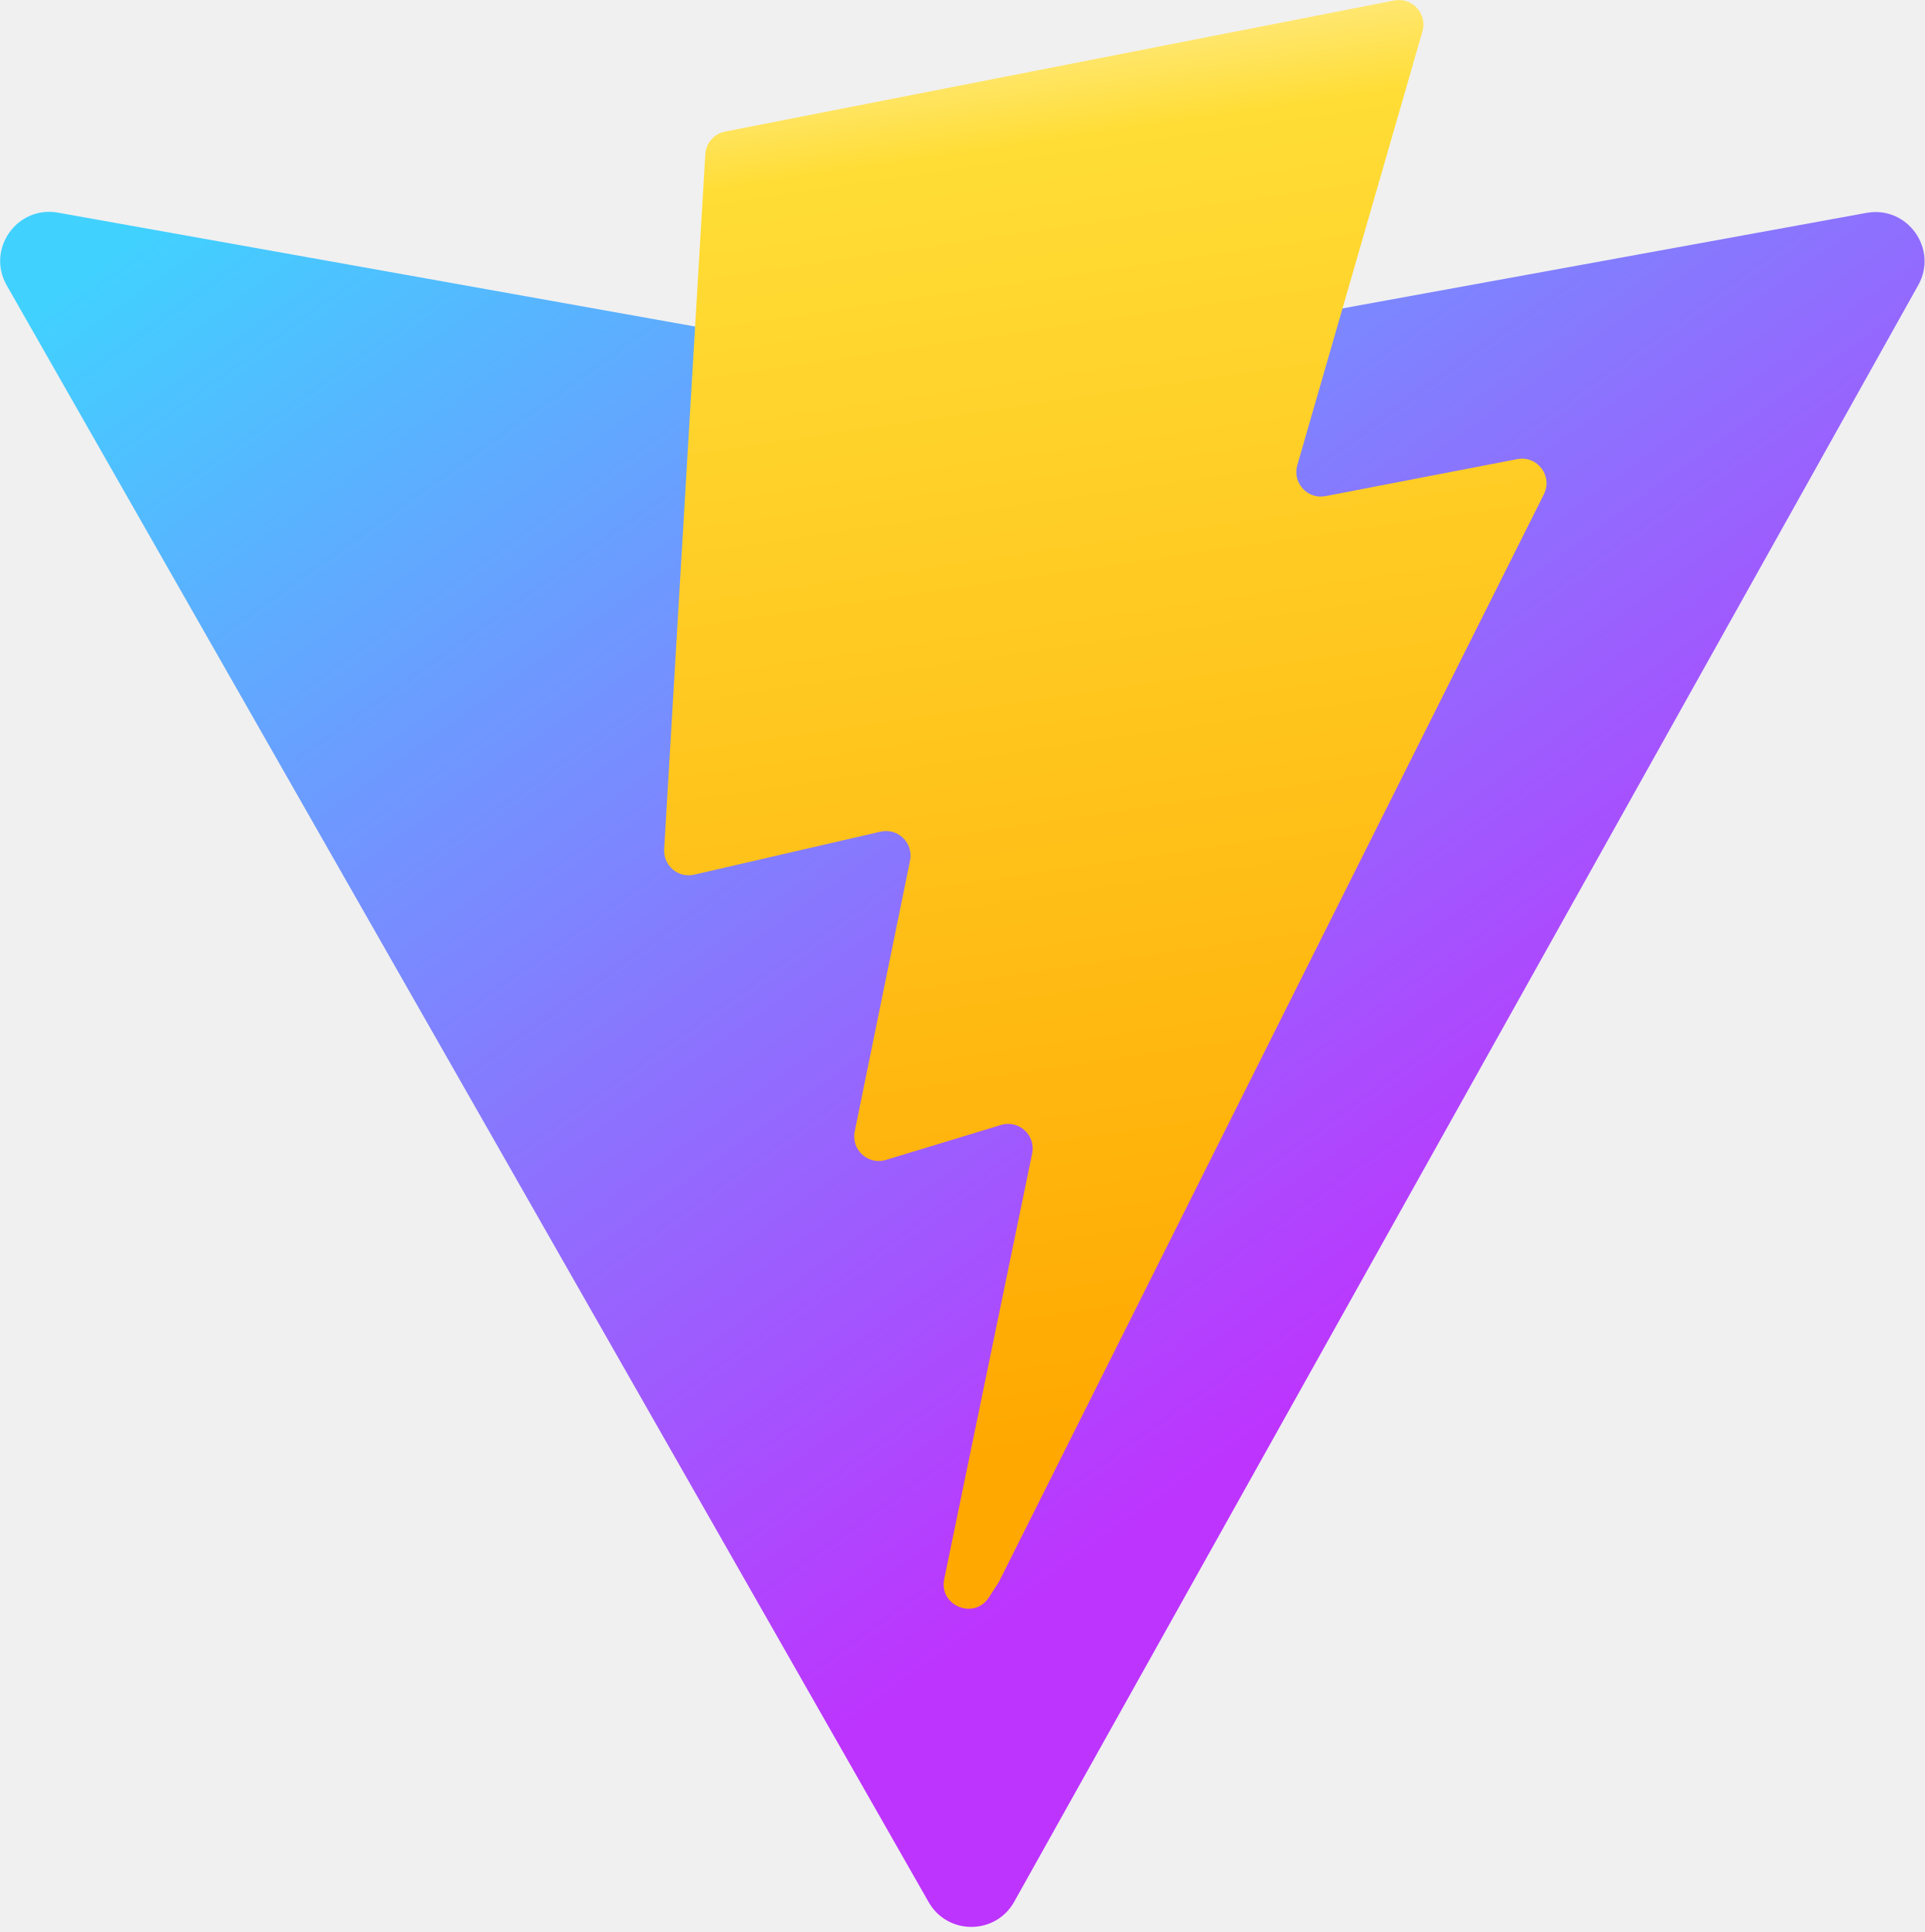
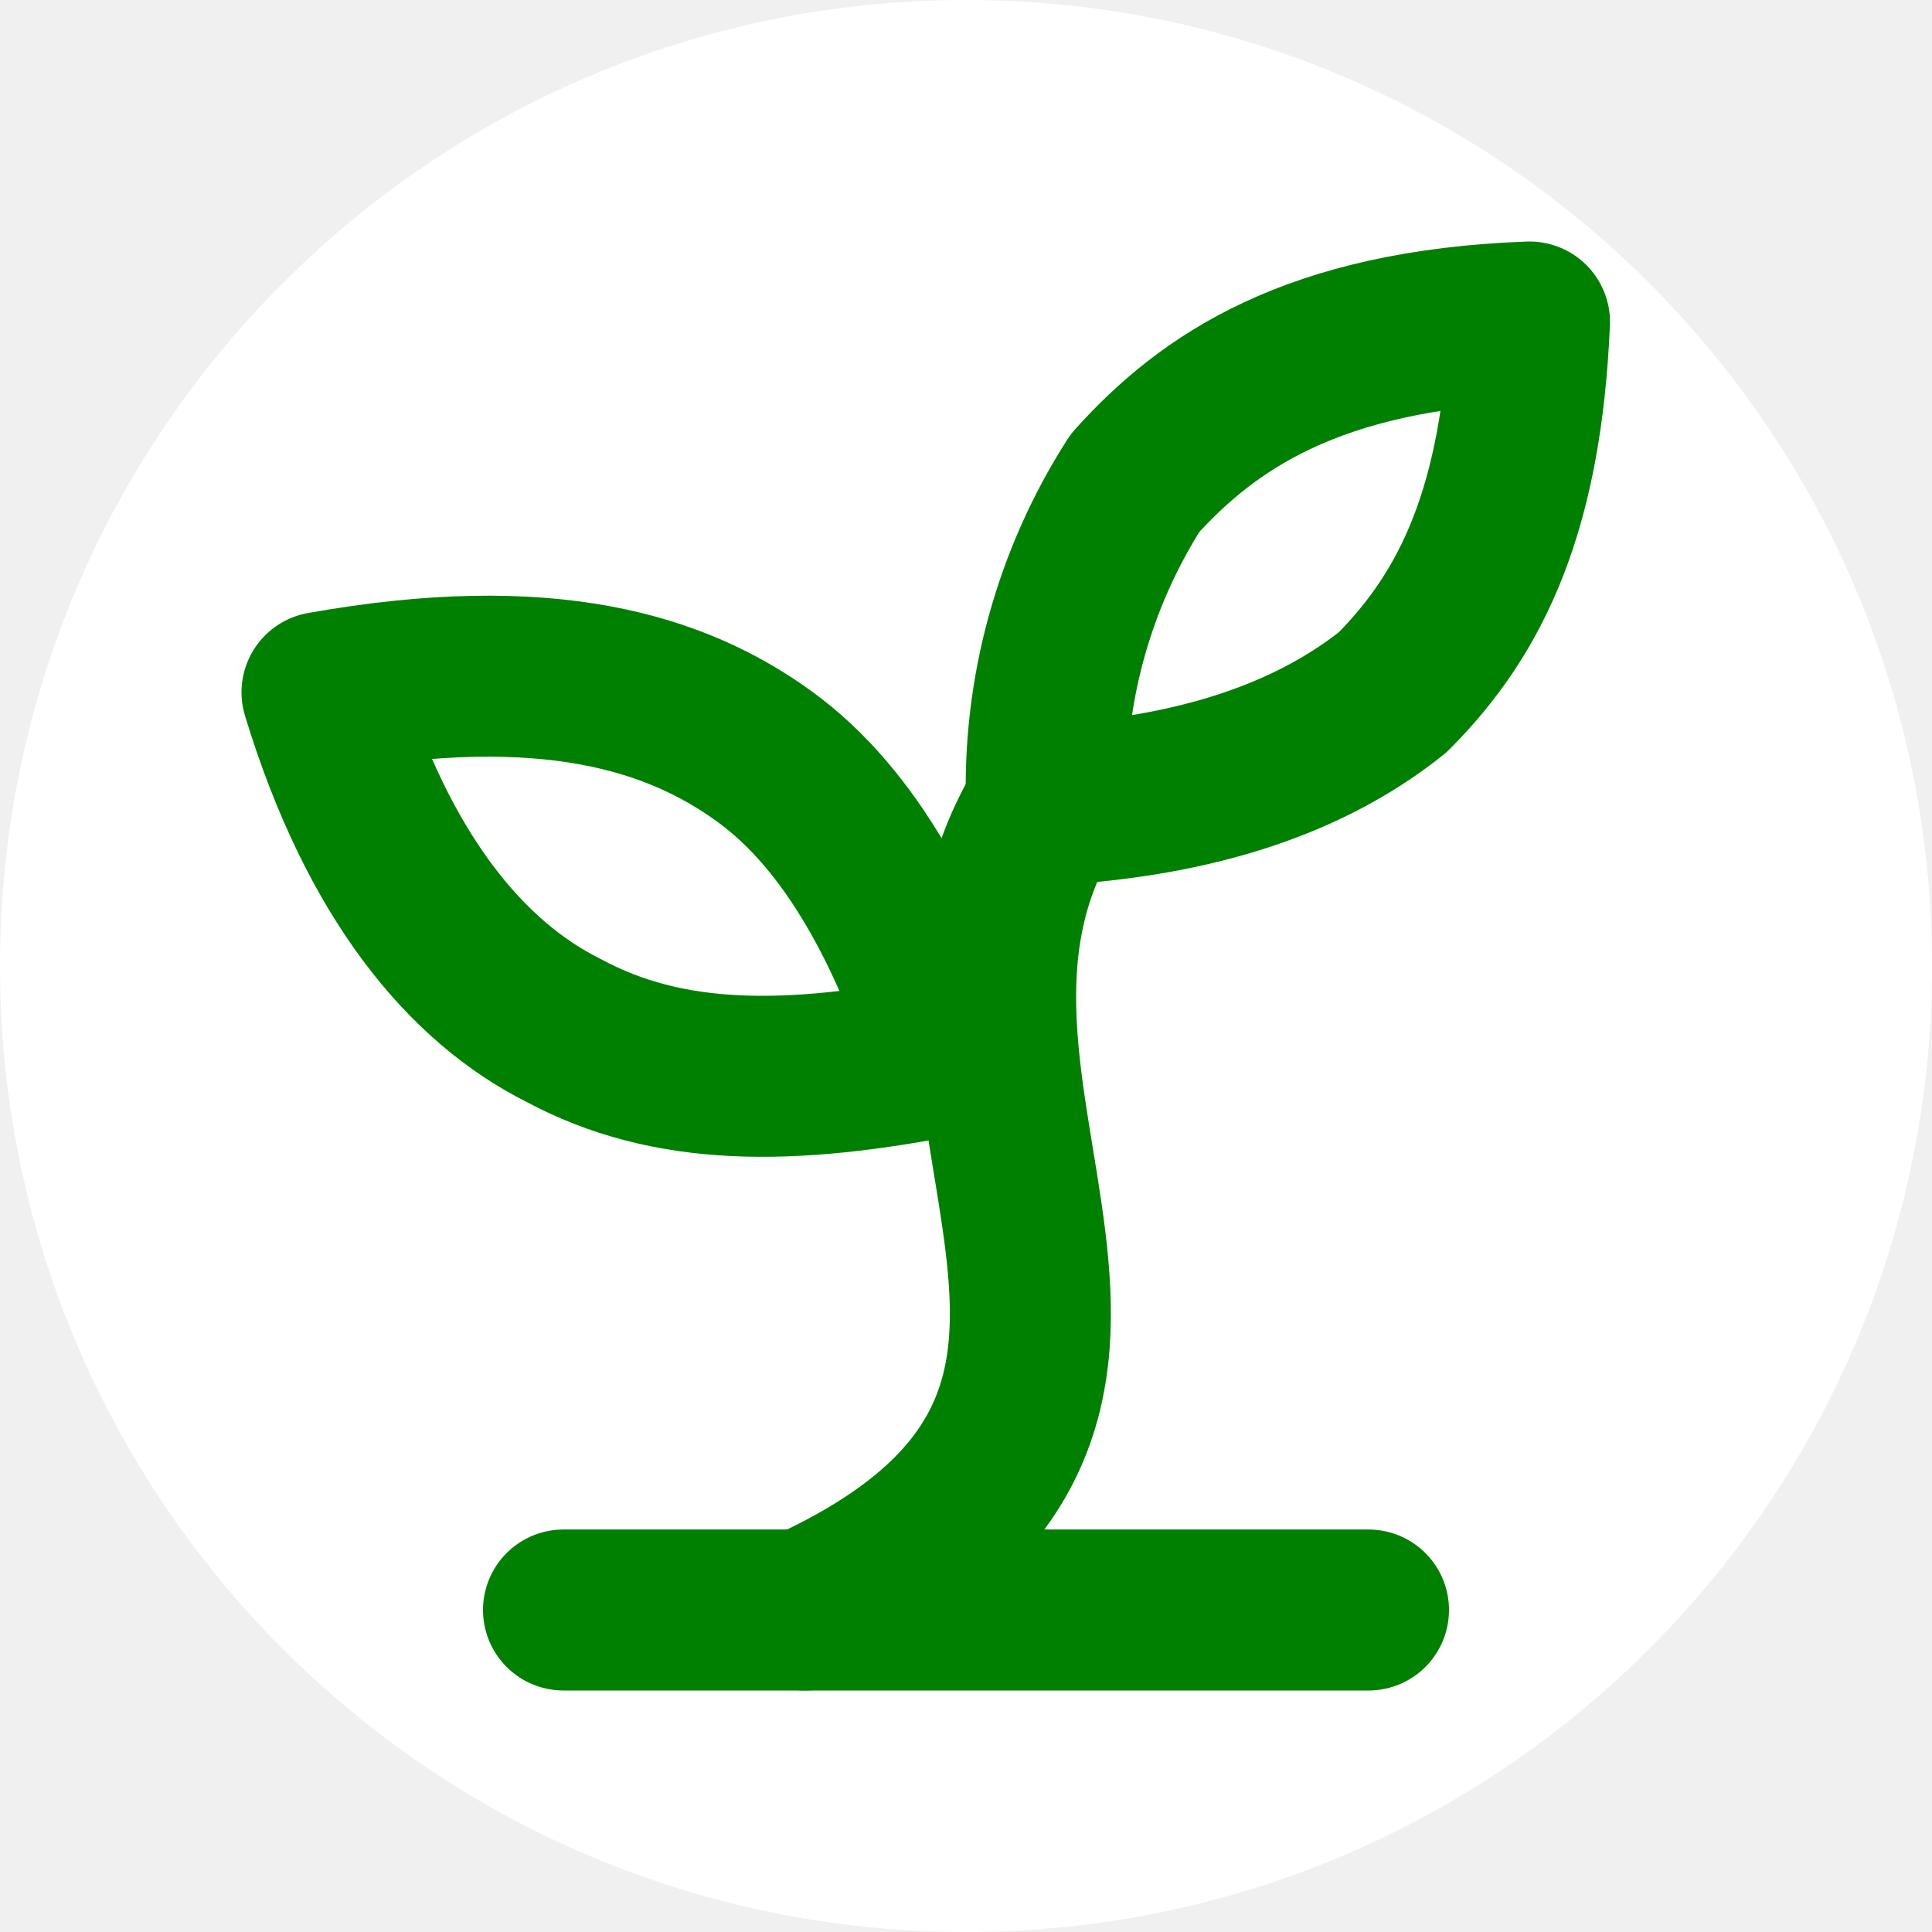
- <svg xmlns="http://www.w3.org/2000/svg" aria-hidden="true" role="img" class="iconify iconify--logos" width="31.88" height="32" preserveAspectRatio="xMidYMid meet" viewBox="0 0 256 257">
-   <defs>
-     <linearGradient id="IconifyId1813088fe1fbc01fb466" x1="-.828%" x2="57.636%" y1="7.652%" y2="78.411%">
-       <stop offset="0%" stop-color="#41D1FF" />
-       <stop offset="100%" stop-color="#BD34FE" />
-     </linearGradient>
-     <linearGradient id="IconifyId1813088fe1fbc01fb467" x1="43.376%" x2="50.316%" y1="2.242%" y2="89.03%">
-       <stop offset="0%" stop-color="#FFEA83" />
-       <stop offset="8.333%" stop-color="#FFDD35" />
-       <stop offset="100%" stop-color="#FFA800" />
-     </linearGradient>
-   </defs>
-   <path fill="url(#IconifyId1813088fe1fbc01fb466)" d="M255.153 37.938L134.897 252.976c-2.483 4.44-8.862 4.466-11.382.048L.875 37.958c-2.746-4.814 1.371-10.646 6.827-9.67l120.385 21.517a6.537 6.537 0 0 0 2.322-.004l117.867-21.483c5.438-.991 9.574 4.796 6.877 9.62Z" />
-   <path fill="url(#IconifyId1813088fe1fbc01fb467)" d="M185.432.063L96.44 17.501a3.268 3.268 0 0 0-2.634 3.014l-5.474 92.456a3.268 3.268 0 0 0 3.997 3.378l24.777-5.718c2.318-.535 4.413 1.507 3.936 3.838l-7.361 36.047c-.495 2.426 1.782 4.5 4.151 3.78l15.304-4.649c2.372-.72 4.652 1.36 4.15 3.788l-11.698 56.621c-.732 3.542 3.979 5.473 5.943 2.437l1.313-2.028l72.516-144.72c1.215-2.423-.88-5.186-3.54-4.672l-25.505 4.922c-2.396.462-4.435-1.77-3.759-4.114l16.646-57.705c.677-2.35-1.37-4.583-3.769-4.113Z" />
+ <svg xmlns="http://www.w3.org/2000/svg" width="500" height="500" viewBox="0 0 24 24" fill="none">
+   <circle cx="12" cy="12" r="12" fill="white" />
+   <path d="M7 20h10" stroke="green" stroke-width="2" stroke-linecap="round" stroke-linejoin="round" />
+   <path d="M10 20c5.5-2.5.8-6.4 3-10" stroke="green" stroke-width="2" stroke-linecap="round" stroke-linejoin="round" />
+   <path d="M9.5 9.4c1.1.8 1.8 2.2 2.3 3.7-2 .4-3.5.4-4.8-.3-1.2-.6-2.3-1.9-3-4.2 2.8-.5 4.4 0 5.5.8z" stroke="green" stroke-width="2" stroke-linecap="round" stroke-linejoin="round" />
+   <path d="M14.1 6a7 7 0 0 0-1.1 4c1.9-.1 3.3-.6 4.3-1.4 1-1 1.6-2.3 1.7-4.6-2.7.1-4 1-4.9 2z" stroke="green" stroke-width="2" stroke-linecap="round" stroke-linejoin="round" />
</svg>
